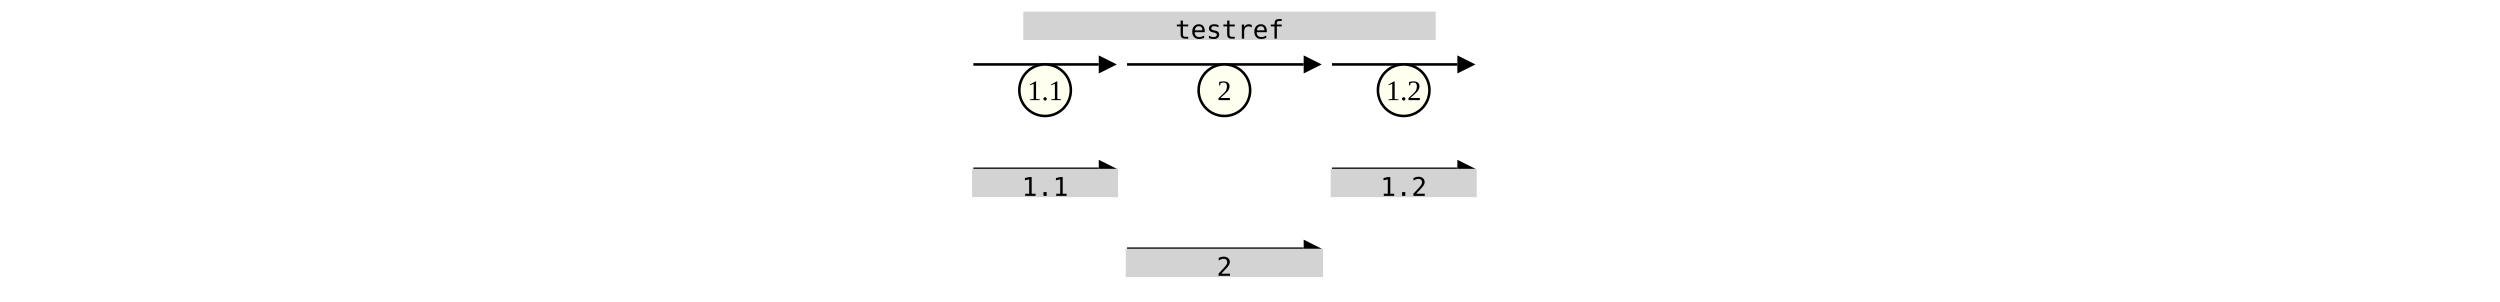
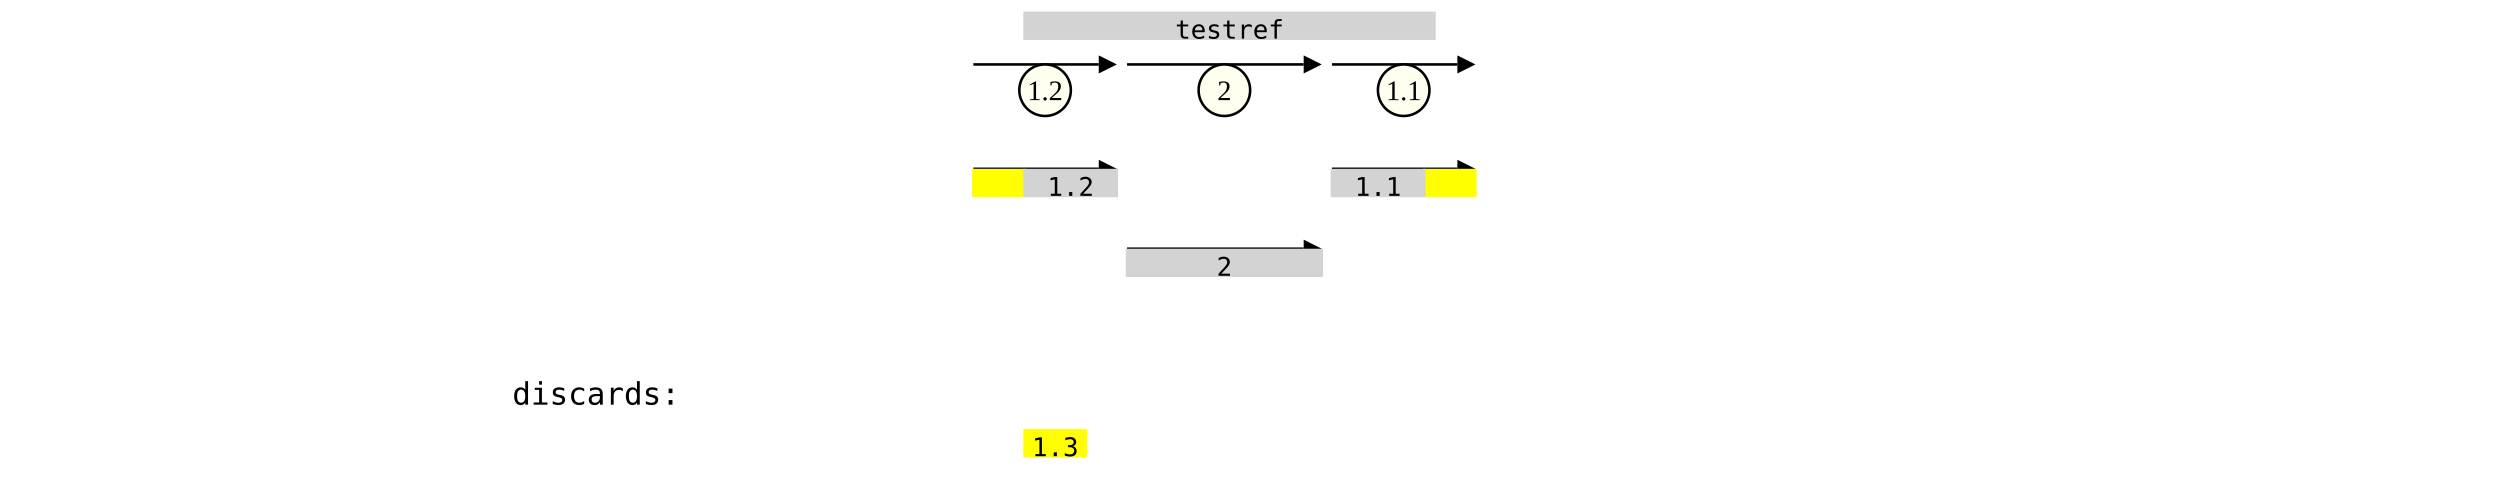
- <svg xmlns="http://www.w3.org/2000/svg" width="970.0" height="117.0" viewBox="0.0 -117.0 970.0 117.0">
+ <svg xmlns="http://www.w3.org/2000/svg" width="970.0" height="187.0" viewBox="0.0 -187.0 970.0 187.0">
  <defs>
</defs>
-   <g transform="translate(0.0 -102.0)">
+   <g transform="translate(0.0 -172.0)">
    <rect x="397.541" y="-10" width="159.016" height="10" fill="lightgrey" stroke="lightgrey" />
    <g transform="translate(477.0492 0)">
      <text x="0" y="0" font-size="10" font-family="monospace" text-anchor="middle">testref</text>
    </g>
  </g>
-   <g transform="translate(0 -72.0)">
+   <g transform="translate(0 -142.0)">
    <g transform="translate(0.0 0)">
      <path d="M377.664,-20.0 L426.32,-20.0" stroke="black" />
      <circle cx="405.492" cy="-10.0" r="10.0" fill="ivory" stroke="black" />
      <path d="M433.32,-20.0 L426.32,-23.5 L426.32,-16.5 L433.32,-20.0" fill="black" />
-       <text x="405.492" y="-10.0" font-size="11.0" text-anchor="middle" dy="0.35em">1.1</text>
+       <text x="405.492" y="-10.0" font-size="11.0" text-anchor="middle" dy="0.35em">1.2</text>
    </g>
    <g transform="translate(0.0 0)">
      <path d="M437.295,-20.0 L505.828,-20.0" stroke="black" />
      <circle cx="475.061" cy="-10.0" r="10.0" fill="ivory" stroke="black" />
      <path d="M512.828,-20.0 L505.828,-23.5 L505.828,-16.5 L512.828,-20.0" fill="black" />
      <text x="475.061" y="-10.0" font-size="11.0" text-anchor="middle" dy="0.35em">2</text>
    </g>
    <g transform="translate(0.0 0)">
      <path d="M516.803,-20.0 L565.459,-20.0" stroke="black" />
      <circle cx="544.631" cy="-10.0" r="10.0" fill="ivory" stroke="black" />
      <path d="M572.459,-20.0 L565.459,-23.5 L565.459,-16.5 L572.459,-20.0" fill="black" />
-       <text x="544.631" y="-10.0" font-size="11.0" text-anchor="middle" dy="0.35em">1.2</text>
+       <text x="544.631" y="-10.0" font-size="11.0" text-anchor="middle" dy="0.35em">1.1</text>
    </g>
  </g>
-   <g transform="translate(0 -61.0)">
+   <g transform="translate(0 -131.0)">
    <g transform="translate(0.0 0)">
      <path d="M377.664,9.5 L426.32,9.5" stroke="black" />
      <path d="M433.32,9.5 L426.32,6.0 L426.32,13.0 L433.32,9.5" fill="black" />
    </g>
    <g transform="translate(0.0 0)">
      <path d="M516.803,9.5 L565.459,9.5" stroke="black" />
      <path d="M572.459,9.5 L565.459,6.0 L565.459,13.0 L572.459,9.5" fill="black" />
    </g>
  </g>
-   <g transform="translate(0 -41.0)">
+   <g transform="translate(0 -111.0)">
    <g transform="translate(0.0 0)">
-       <rect x="377.664" y="-10" width="55.656" height="10" fill="lightgrey" stroke="lightgrey" />
-       <g transform="translate(405.4918 0)">
+       <rect x="377.664" y="-10" width="19.877" height="10" fill="yellow" stroke="yellow" />
+     </g>
+     <g transform="translate(0.0 0)">
+       <rect x="397.541" y="-10" width="35.779" height="10" fill="lightgrey" stroke="lightgrey" />
+       <g transform="translate(415.4303 0)">
+         <text x="0" y="0" font-size="10" font-family="monospace" text-anchor="middle">1.2</text>
+       </g>
+     </g>
+     <g transform="translate(0.0 0)">
+       <rect x="552.582" y="-10" width="19.877" height="10" fill="yellow" stroke="yellow" />
+     </g>
+     <g transform="translate(0.0 0)">
+       <rect x="516.803" y="-10" width="35.779" height="10" fill="lightgrey" stroke="lightgrey" />
+       <g transform="translate(534.6926 0)">
        <text x="0" y="0" font-size="10" font-family="monospace" text-anchor="middle">1.1</text>
      </g>
    </g>
-     <g transform="translate(0.0 0)">
-       <rect x="516.803" y="-10" width="55.656" height="10" fill="lightgrey" stroke="lightgrey" />
-       <g transform="translate(544.6311 0)">
-         <text x="0" y="0" font-size="10" font-family="monospace" text-anchor="middle">1.2</text>
-       </g>
-     </g>
  </g>
-   <g transform="translate(0 -30.0)">
+   <g transform="translate(0 -100.0)">
    <g transform="translate(0.0 0)">
      <path d="M437.295,9.5 L505.828,9.5" stroke="black" />
      <path d="M512.828,9.5 L505.828,6.0 L505.828,13.0 L512.828,9.5" fill="black" />
    </g>
  </g>
-   <g transform="translate(0 -10.0)">
+   <g transform="translate(0 -80.0)">
    <g transform="translate(0.0 0)">
      <rect x="437.295" y="-10" width="75.533" height="10" fill="lightgrey" stroke="lightgrey" />
      <g transform="translate(475.0615 0)">
        <text x="0" y="0" font-size="10" font-family="monospace" text-anchor="middle">2</text>
      </g>
    </g>
  </g>
+   <g transform="translate(0.0 -30.0)">
+     <rect x="198.77" y="-40" width="0.0" height="40" fill="lightgrey" stroke="lightgrey" />
+     <g transform="translate(198.7705 0)">
+       <text x="0" y="0" font-size="12" font-family="monospace" text-anchor="left">discards:</text>
+     </g>
+   </g>
+   <g transform="translate(0.0 -10.0)">
+     <rect x="397.541" y="-10" width="23.852" height="10" fill="yellow" stroke="yellow" />
+     <g transform="translate(409.4672 0)">
+       <text x="0" y="0" font-size="10" font-family="monospace" text-anchor="middle">1.3</text>
+     </g>
+   </g>
</svg>
